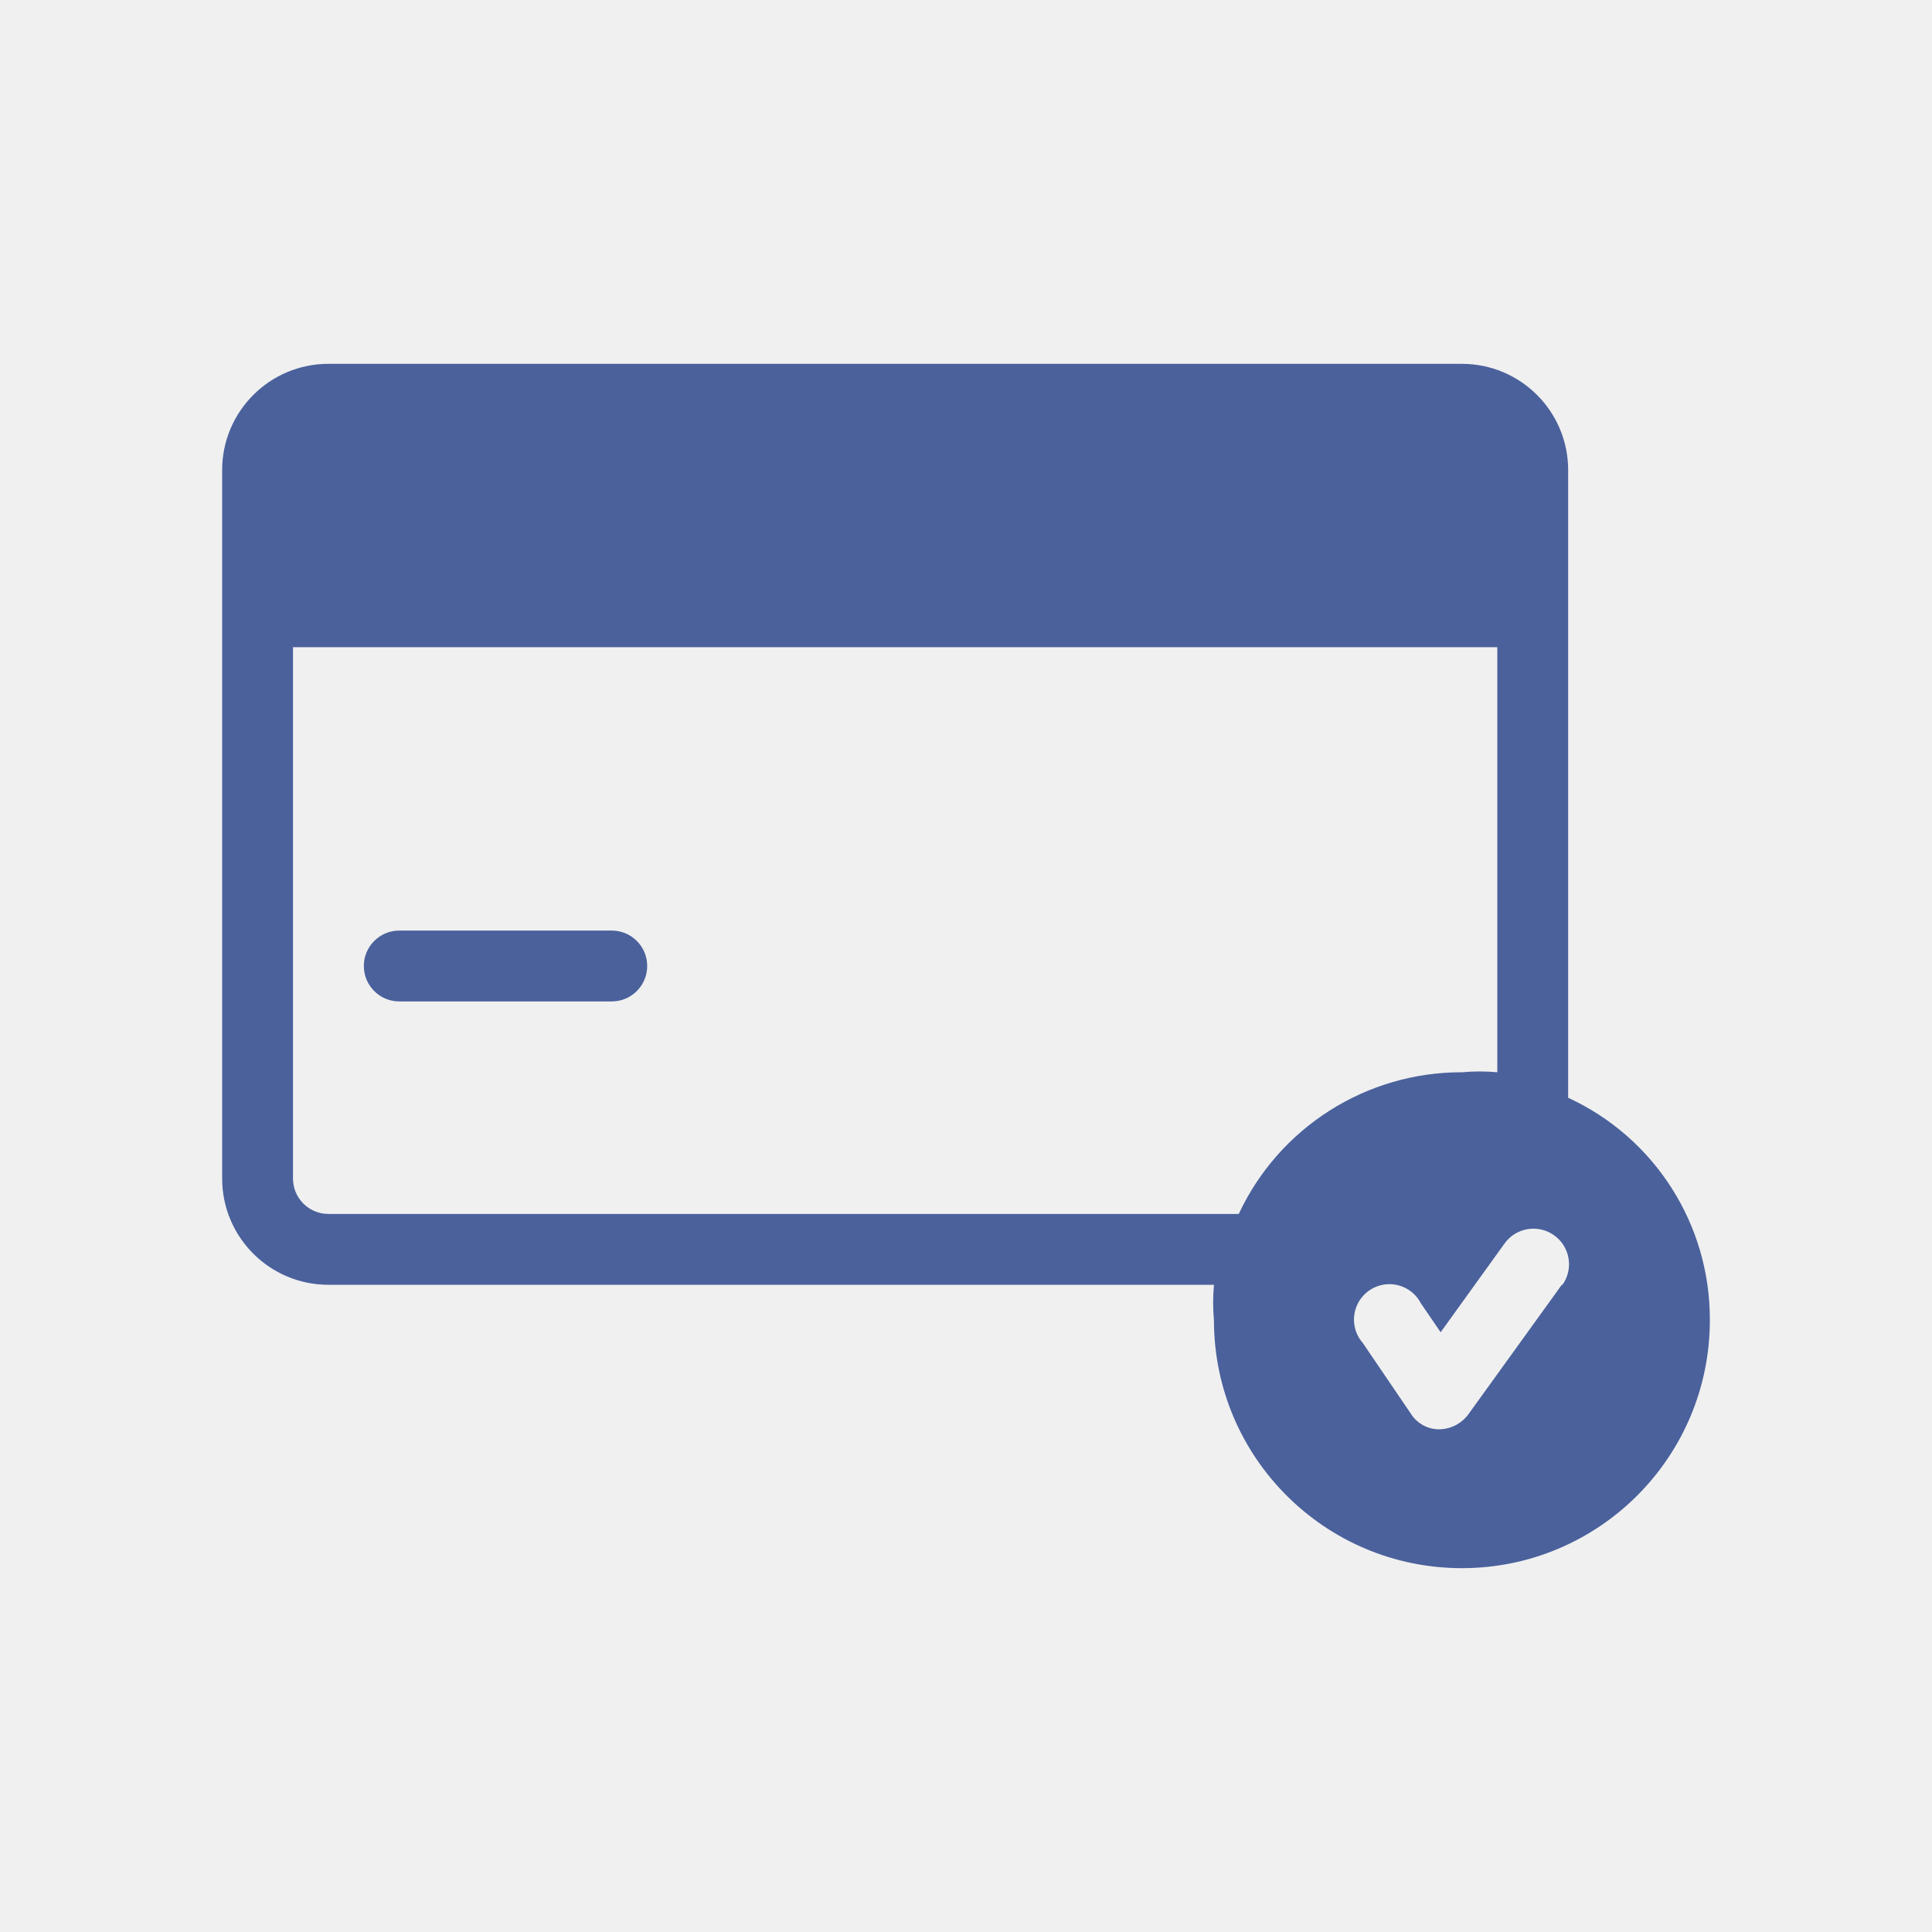
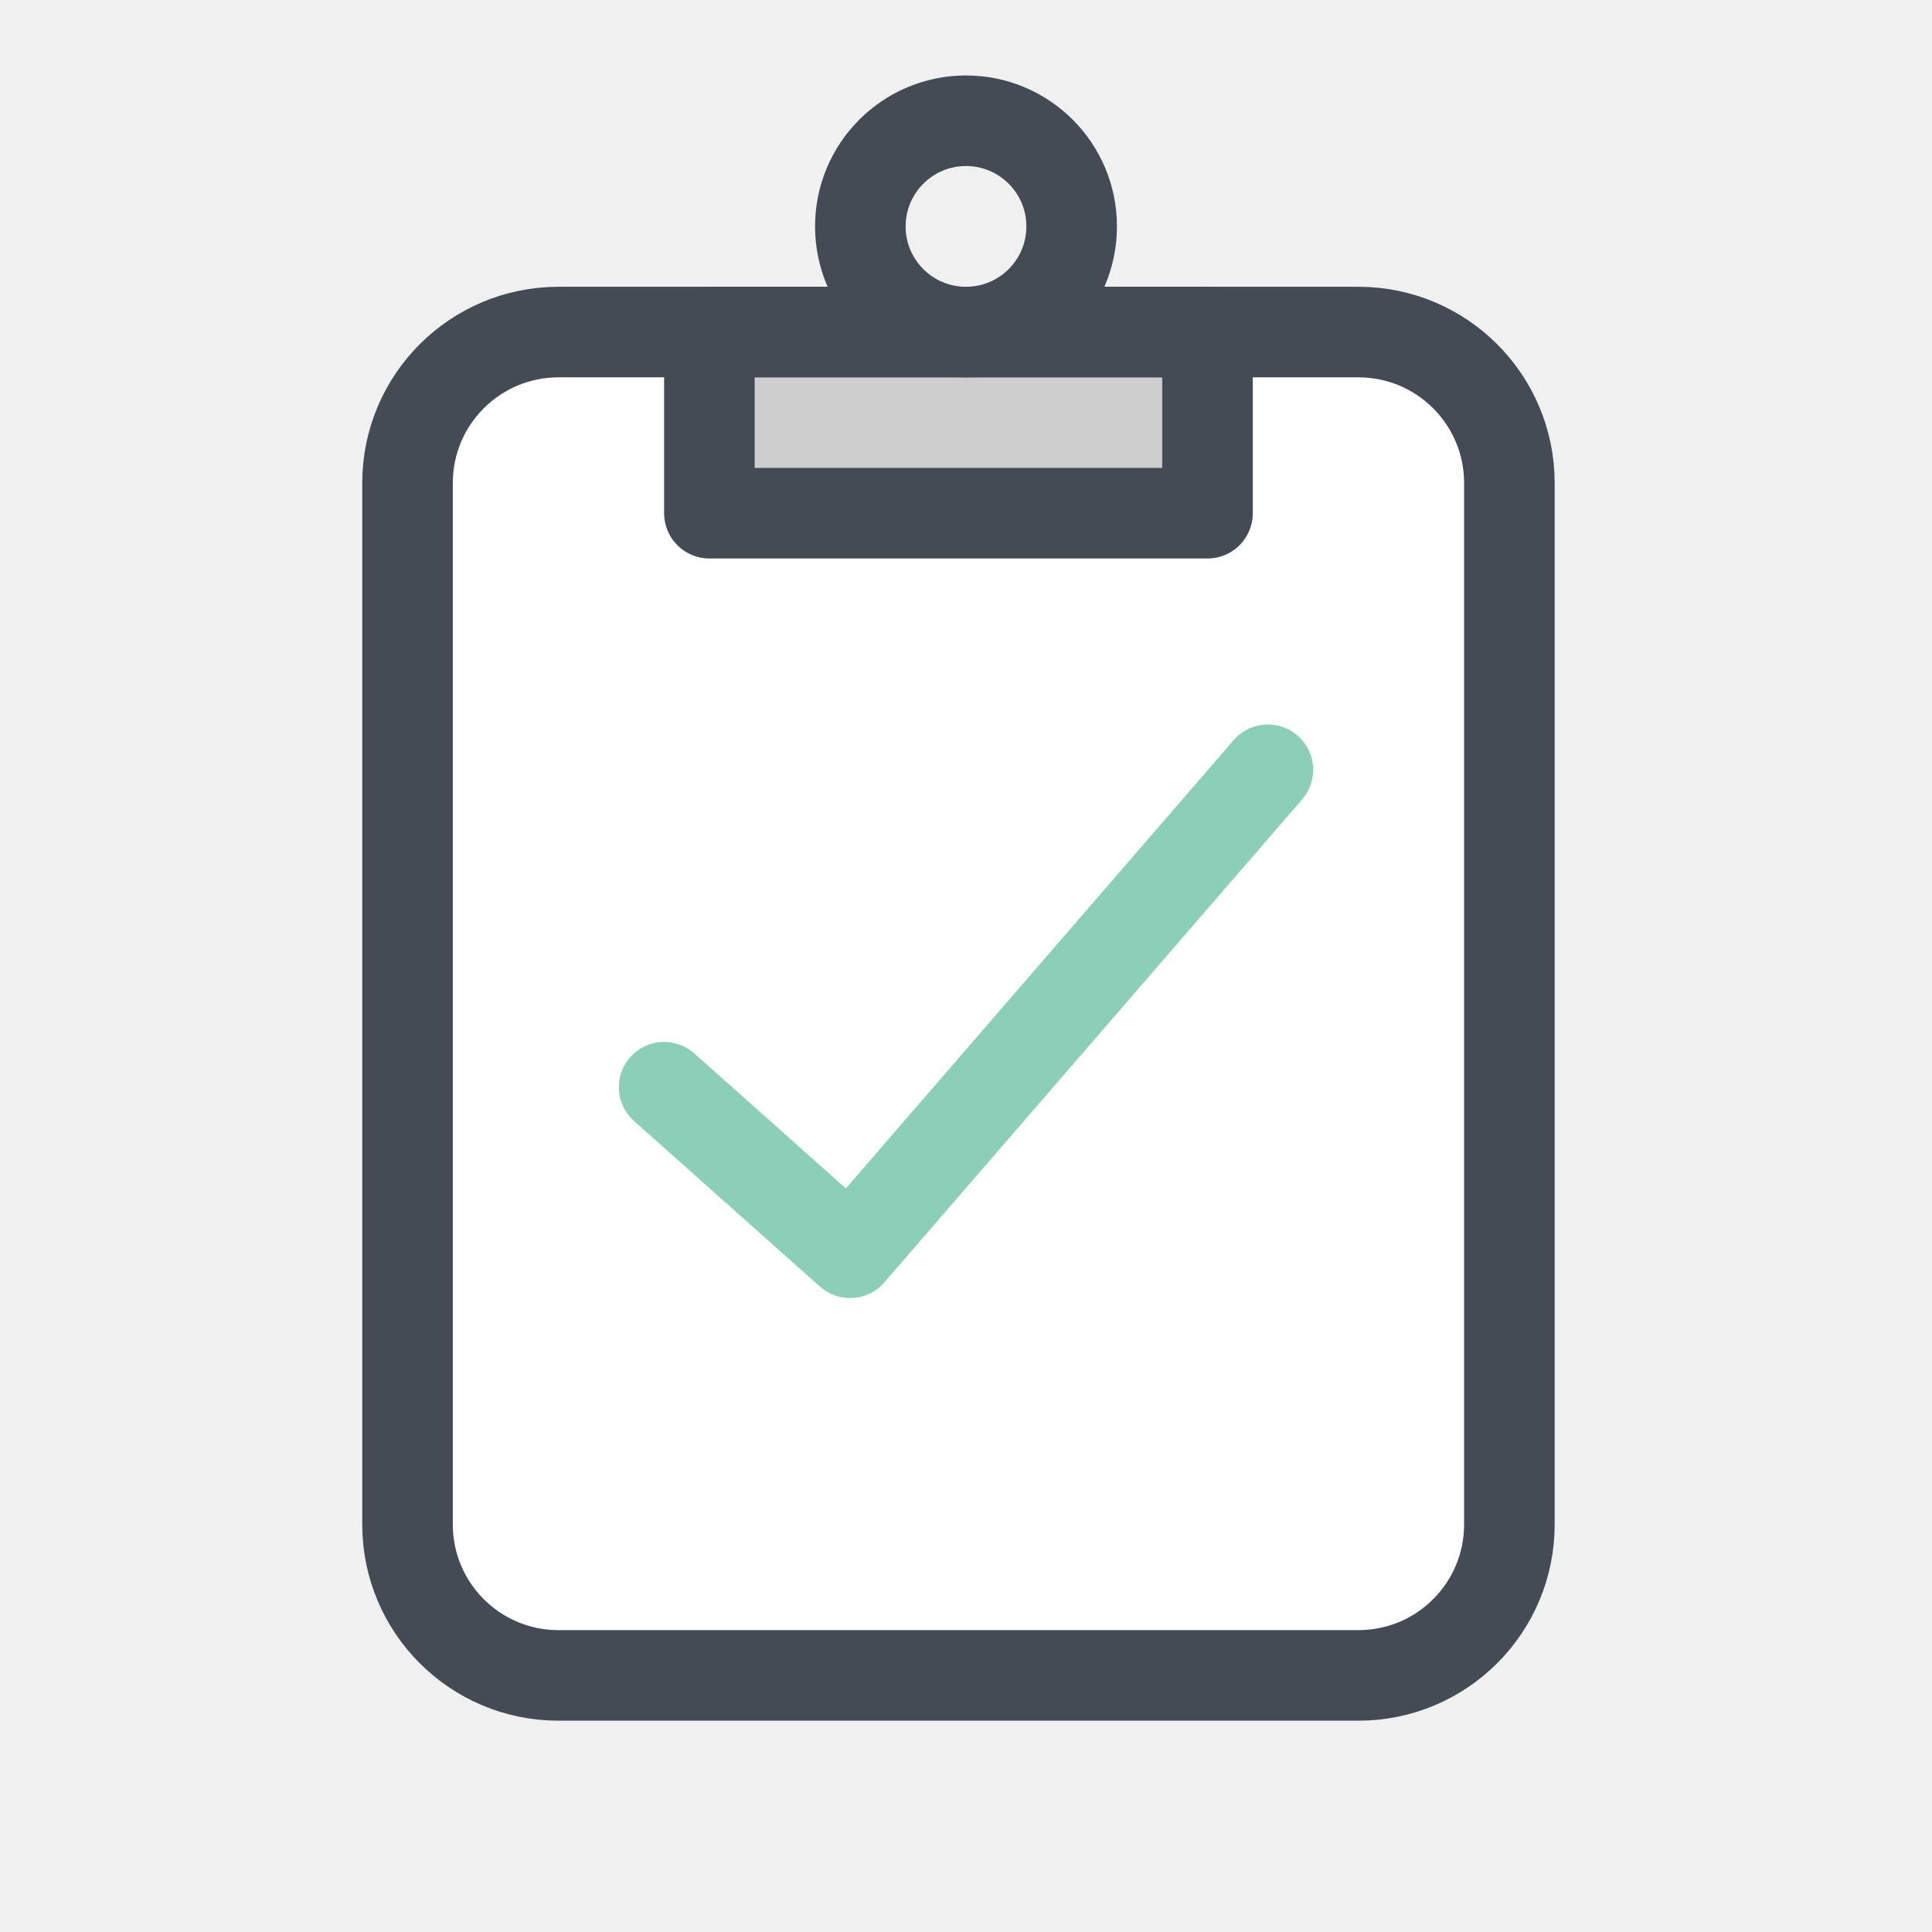
- <svg xmlns="http://www.w3.org/2000/svg" id="SvgjsSvg1027" width="288" height="288" version="1.1">
-   <defs id="SvgjsDefs1028" />
-   <g id="SvgjsG1029" transform="matrix(0.9167,0,0,0.9167,11.99522,11.9952)">
-     <svg viewBox="0 0 25 25" width="288" height="288">
-       <path d="M21,14.36V5.5A1.5,1.5,0,0,0,19.5,4H3.5A1.5,1.5,0,0,0,2,5.5v10A1.5,1.5,0,0,0,3.5,17H16a2.74,2.74,0,0,0,0,.5,3.5,3.5,0,0,0,7,0A3.44,3.44,0,0,0,21,14.36ZM3.5,16a.5.5,0,0,1-.5-.5V8H20v6a2.74,2.74,0,0,0-.5,0,3.47,3.47,0,0,0-3.15,2Zm17.41,1-1.32,1.83a.52.52,0,0,1-.41.21h0a.47.47,0,0,1-.4-.22l-.68-1a.5.5,0,1,1,.82-.56l.28.41.9-1.25a.5.5,0,1,1,.82.58ZM8,12.5a.5.5,0,0,1-.5.5h-3a.5.5,0,0,1,0-1h3A.5.5,0,0,1,8,12.5Z" data-name="Verified Card" fill="#4a619c" class="color000 svgShape" />
-     </svg>
-   </g>
+ <svg xmlns="http://www.w3.org/2000/svg" viewBox="0 0 128 128" width="128px" height="128px">
+   <path fill="#fff" d="M90,111H37c-5.523,0-10-4.477-10-10V32c0-5.523,4.477-10,10-10h53c5.523,0,10,4.477,10,10v69 C100,106.523,95.523,111,90,111z" />
+   <path fill="#cfcece" d="M47 22L47 34 80 34 80 22" />
+   <path fill="none" stroke="#444b54" stroke-miterlimit="10" stroke-width="6" d="M90,111H37c-5.523,0-10-4.477-10-10V32 c0-5.523,4.477-10,10-10h53c5.523,0,10,4.477,10,10v69C100,106.523,95.523,111,90,111z" />
+   <path fill="none" stroke="#444b54" stroke-linejoin="round" stroke-miterlimit="10" stroke-width="6" d="M47 22H80V34H47z" />
+   <path fill="none" stroke="#444b54" stroke-miterlimit="10" stroke-width="6" d="M64 8A7 7 0 1 0 64 22A7 7 0 1 0 64 8Z" />
+   <path fill="none" stroke="#8ccfb9" stroke-linecap="round" stroke-linejoin="round" stroke-miterlimit="10" stroke-width="6" d="M44 72.029L56.318 83 84 51" />
</svg>
